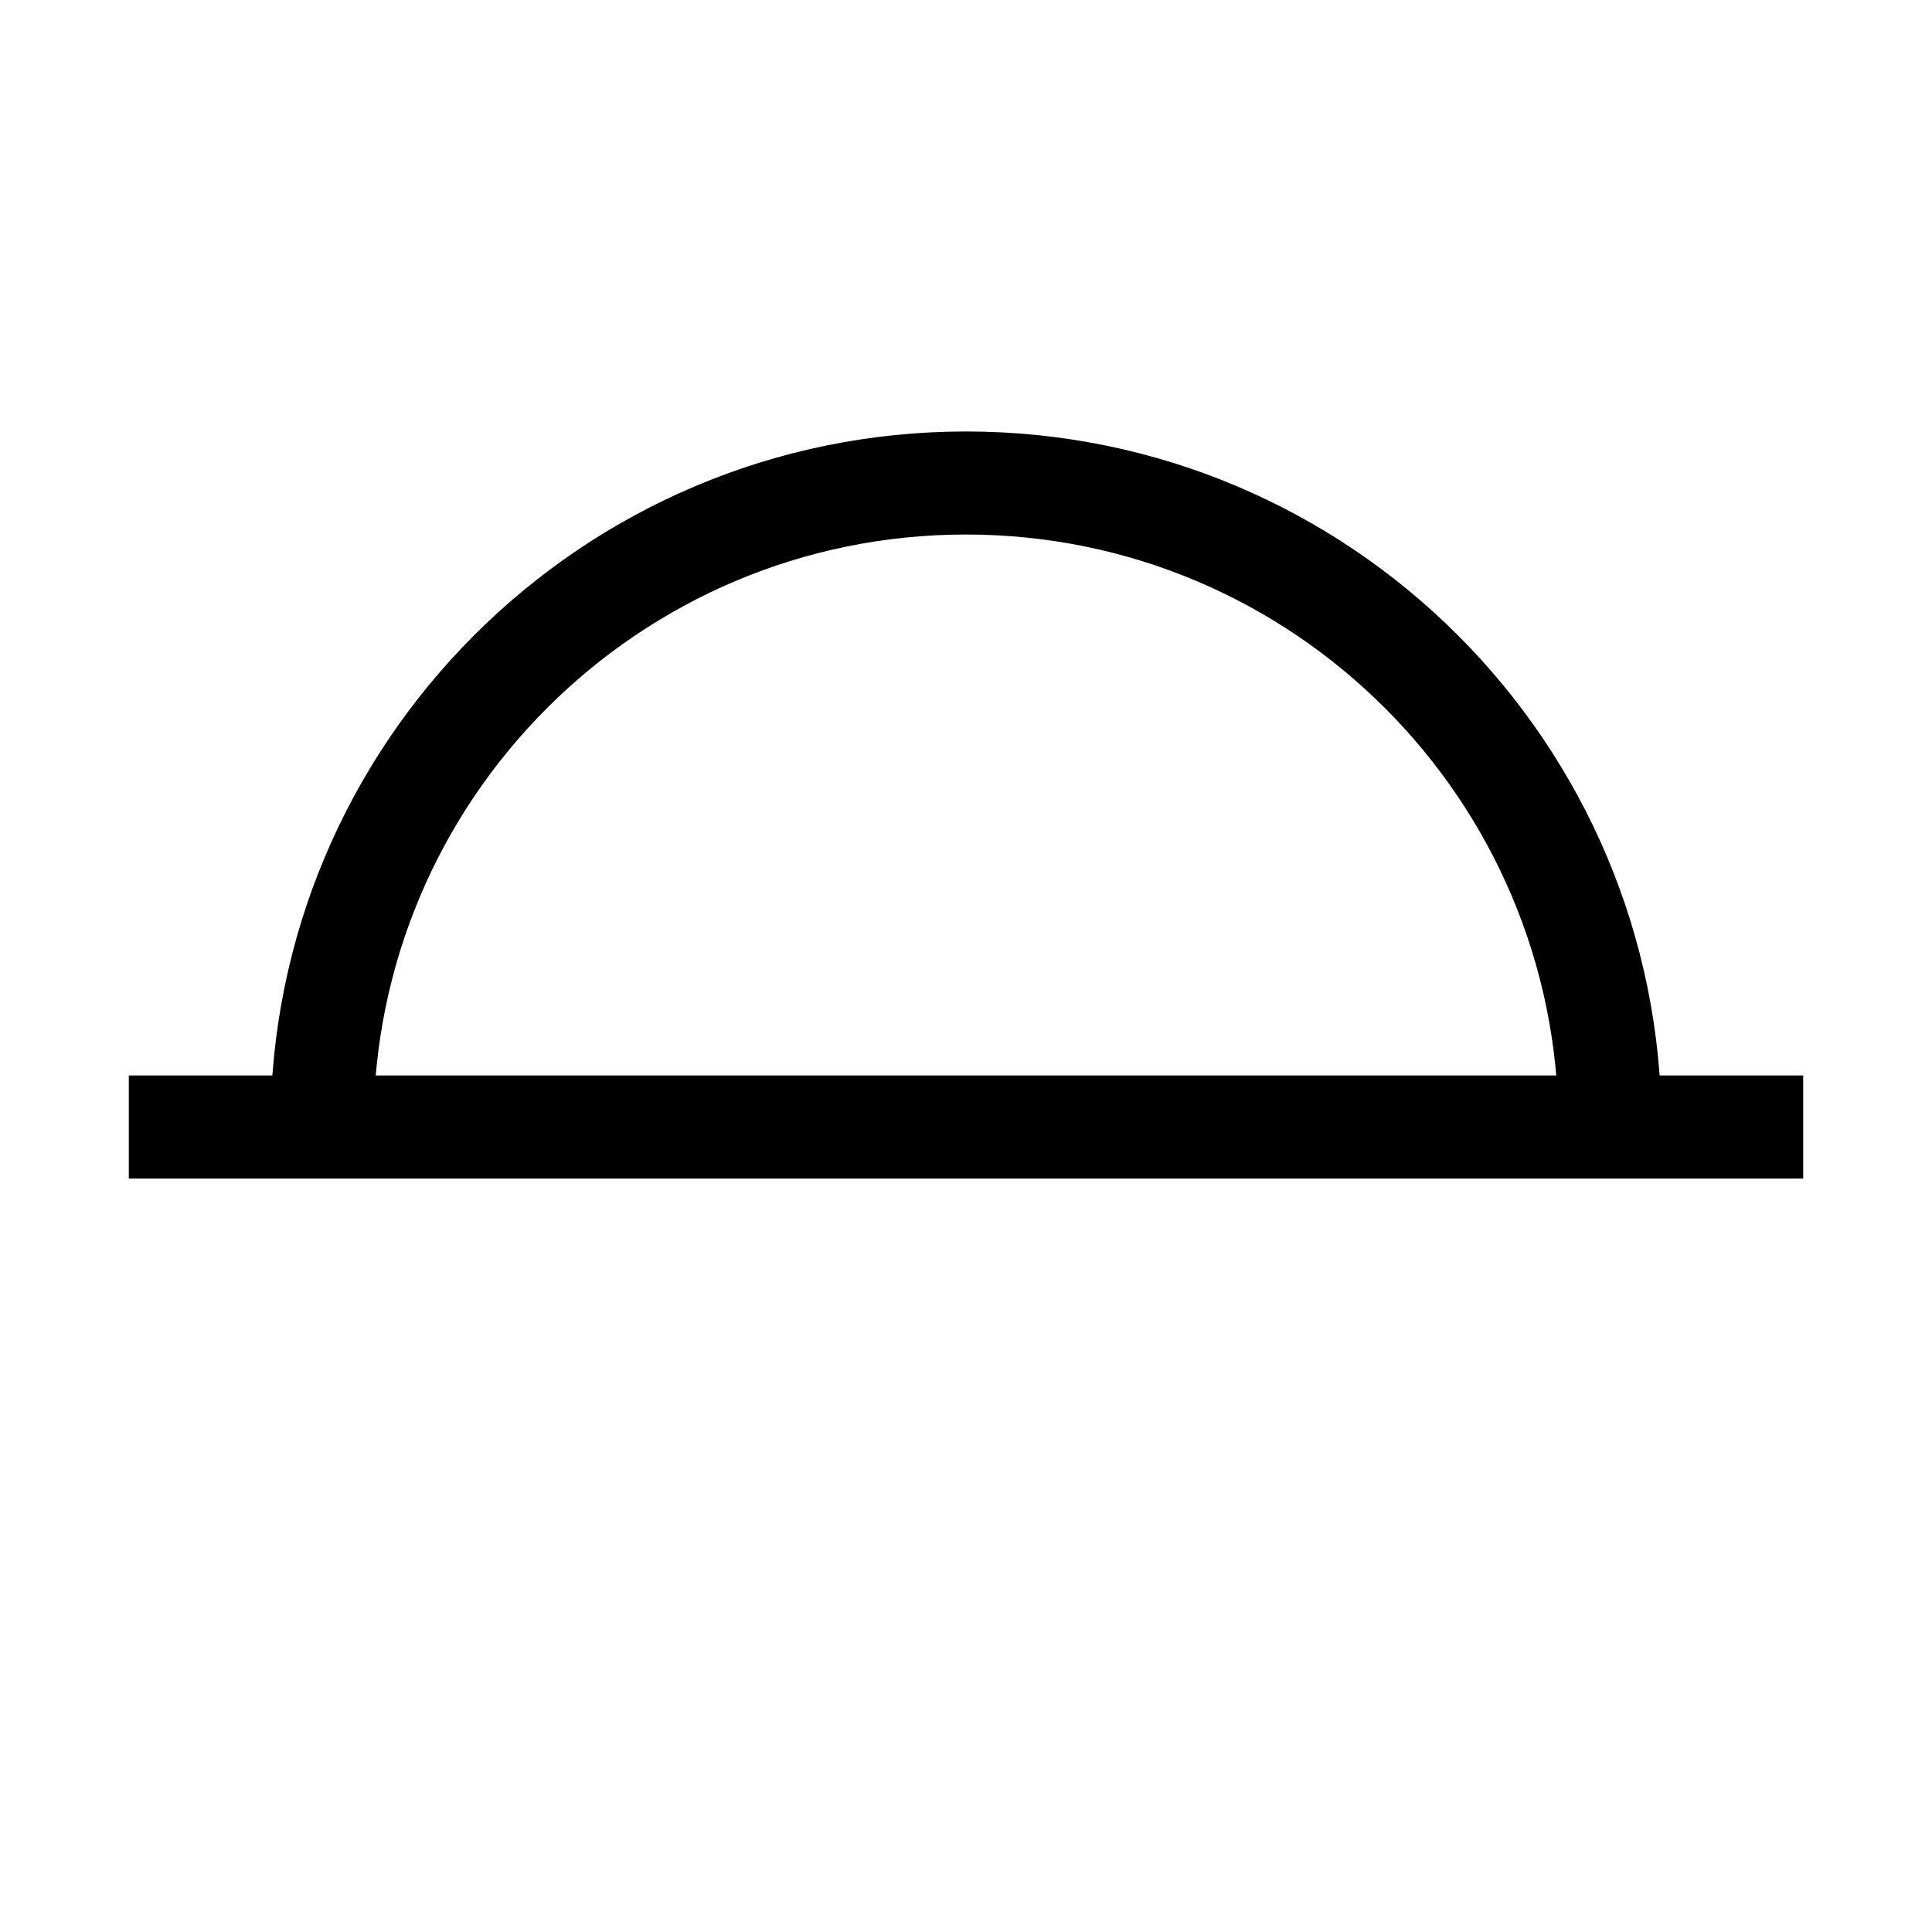
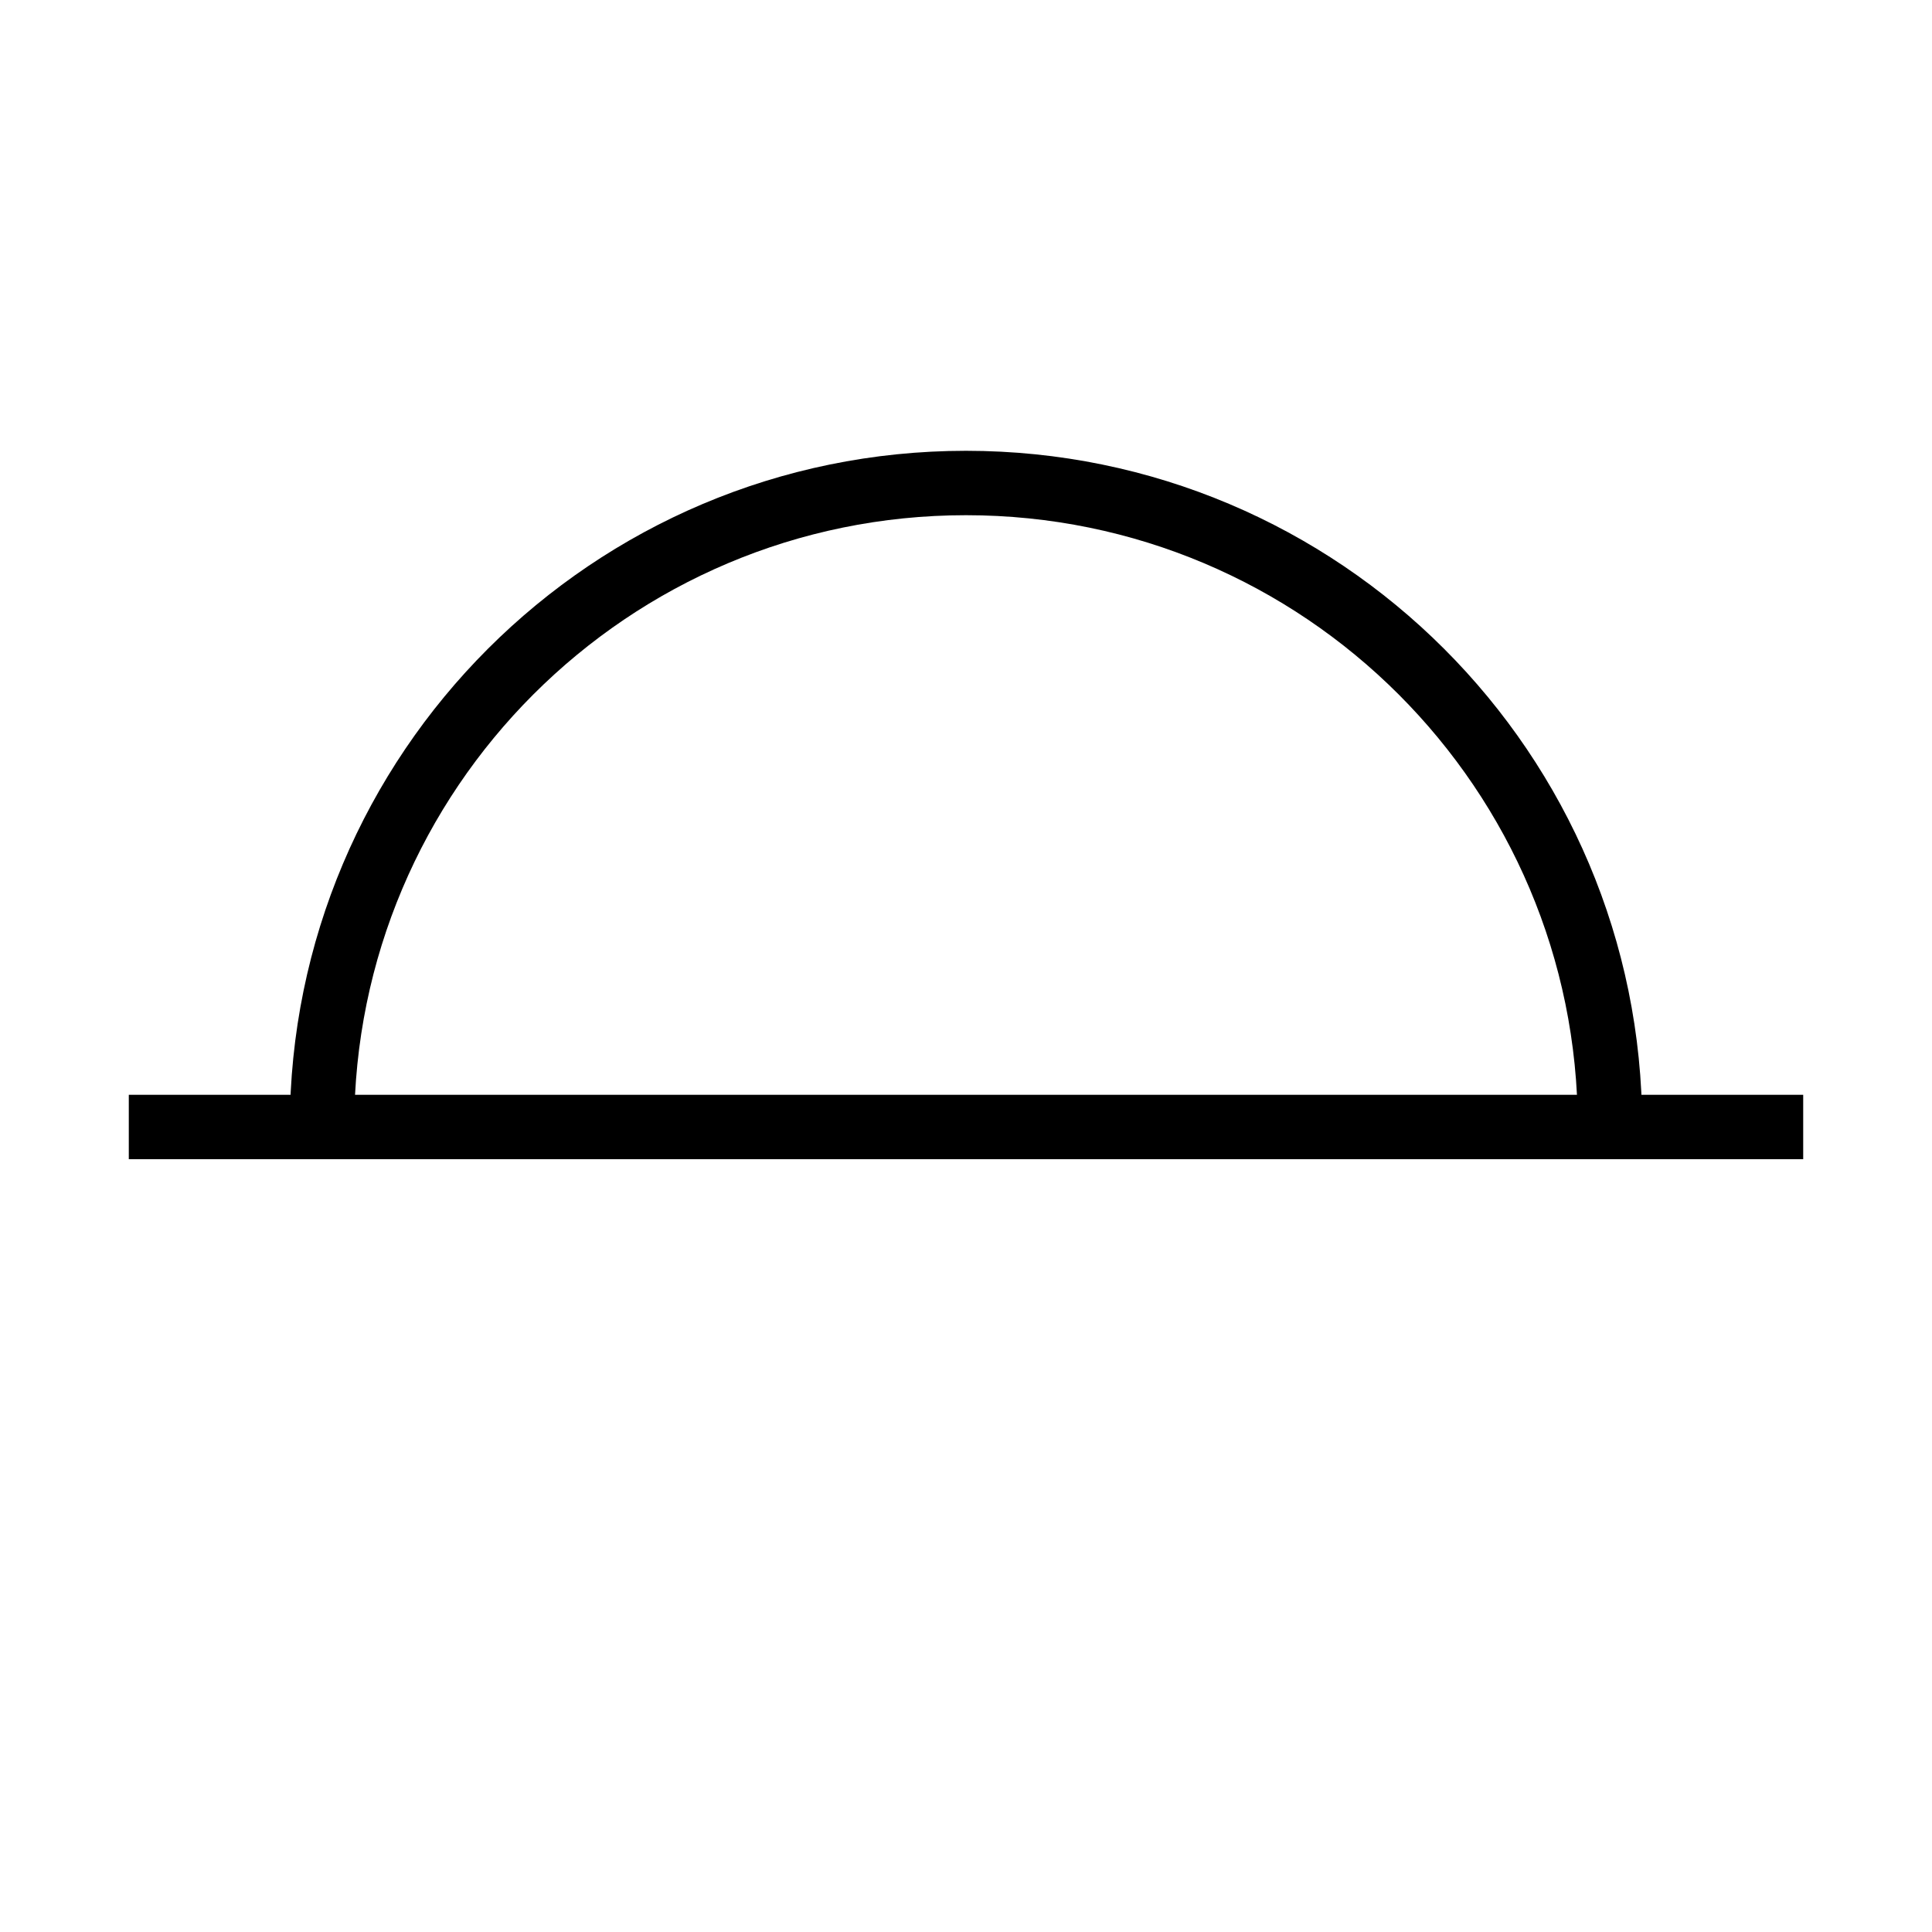
<svg xmlns="http://www.w3.org/2000/svg" viewBox="0 0 120 120" width="120" height="120">
-   <path d="M 20,70 A 40,40 0 0 1 100,70" fill="none" stroke="#000" stroke-width="6.4" />
-   <line x1="8" y1="70" x2="112" y2="70" stroke="#000" stroke-width="6.4" />
+   <path d="M 20,70 A 40,40 0 0 1 100,70" fill="none" stroke="#000" stroke-width="4" />
+   <line x1="8" y1="70" x2="112" y2="70" stroke="#000" stroke-width="4" />
</svg>
